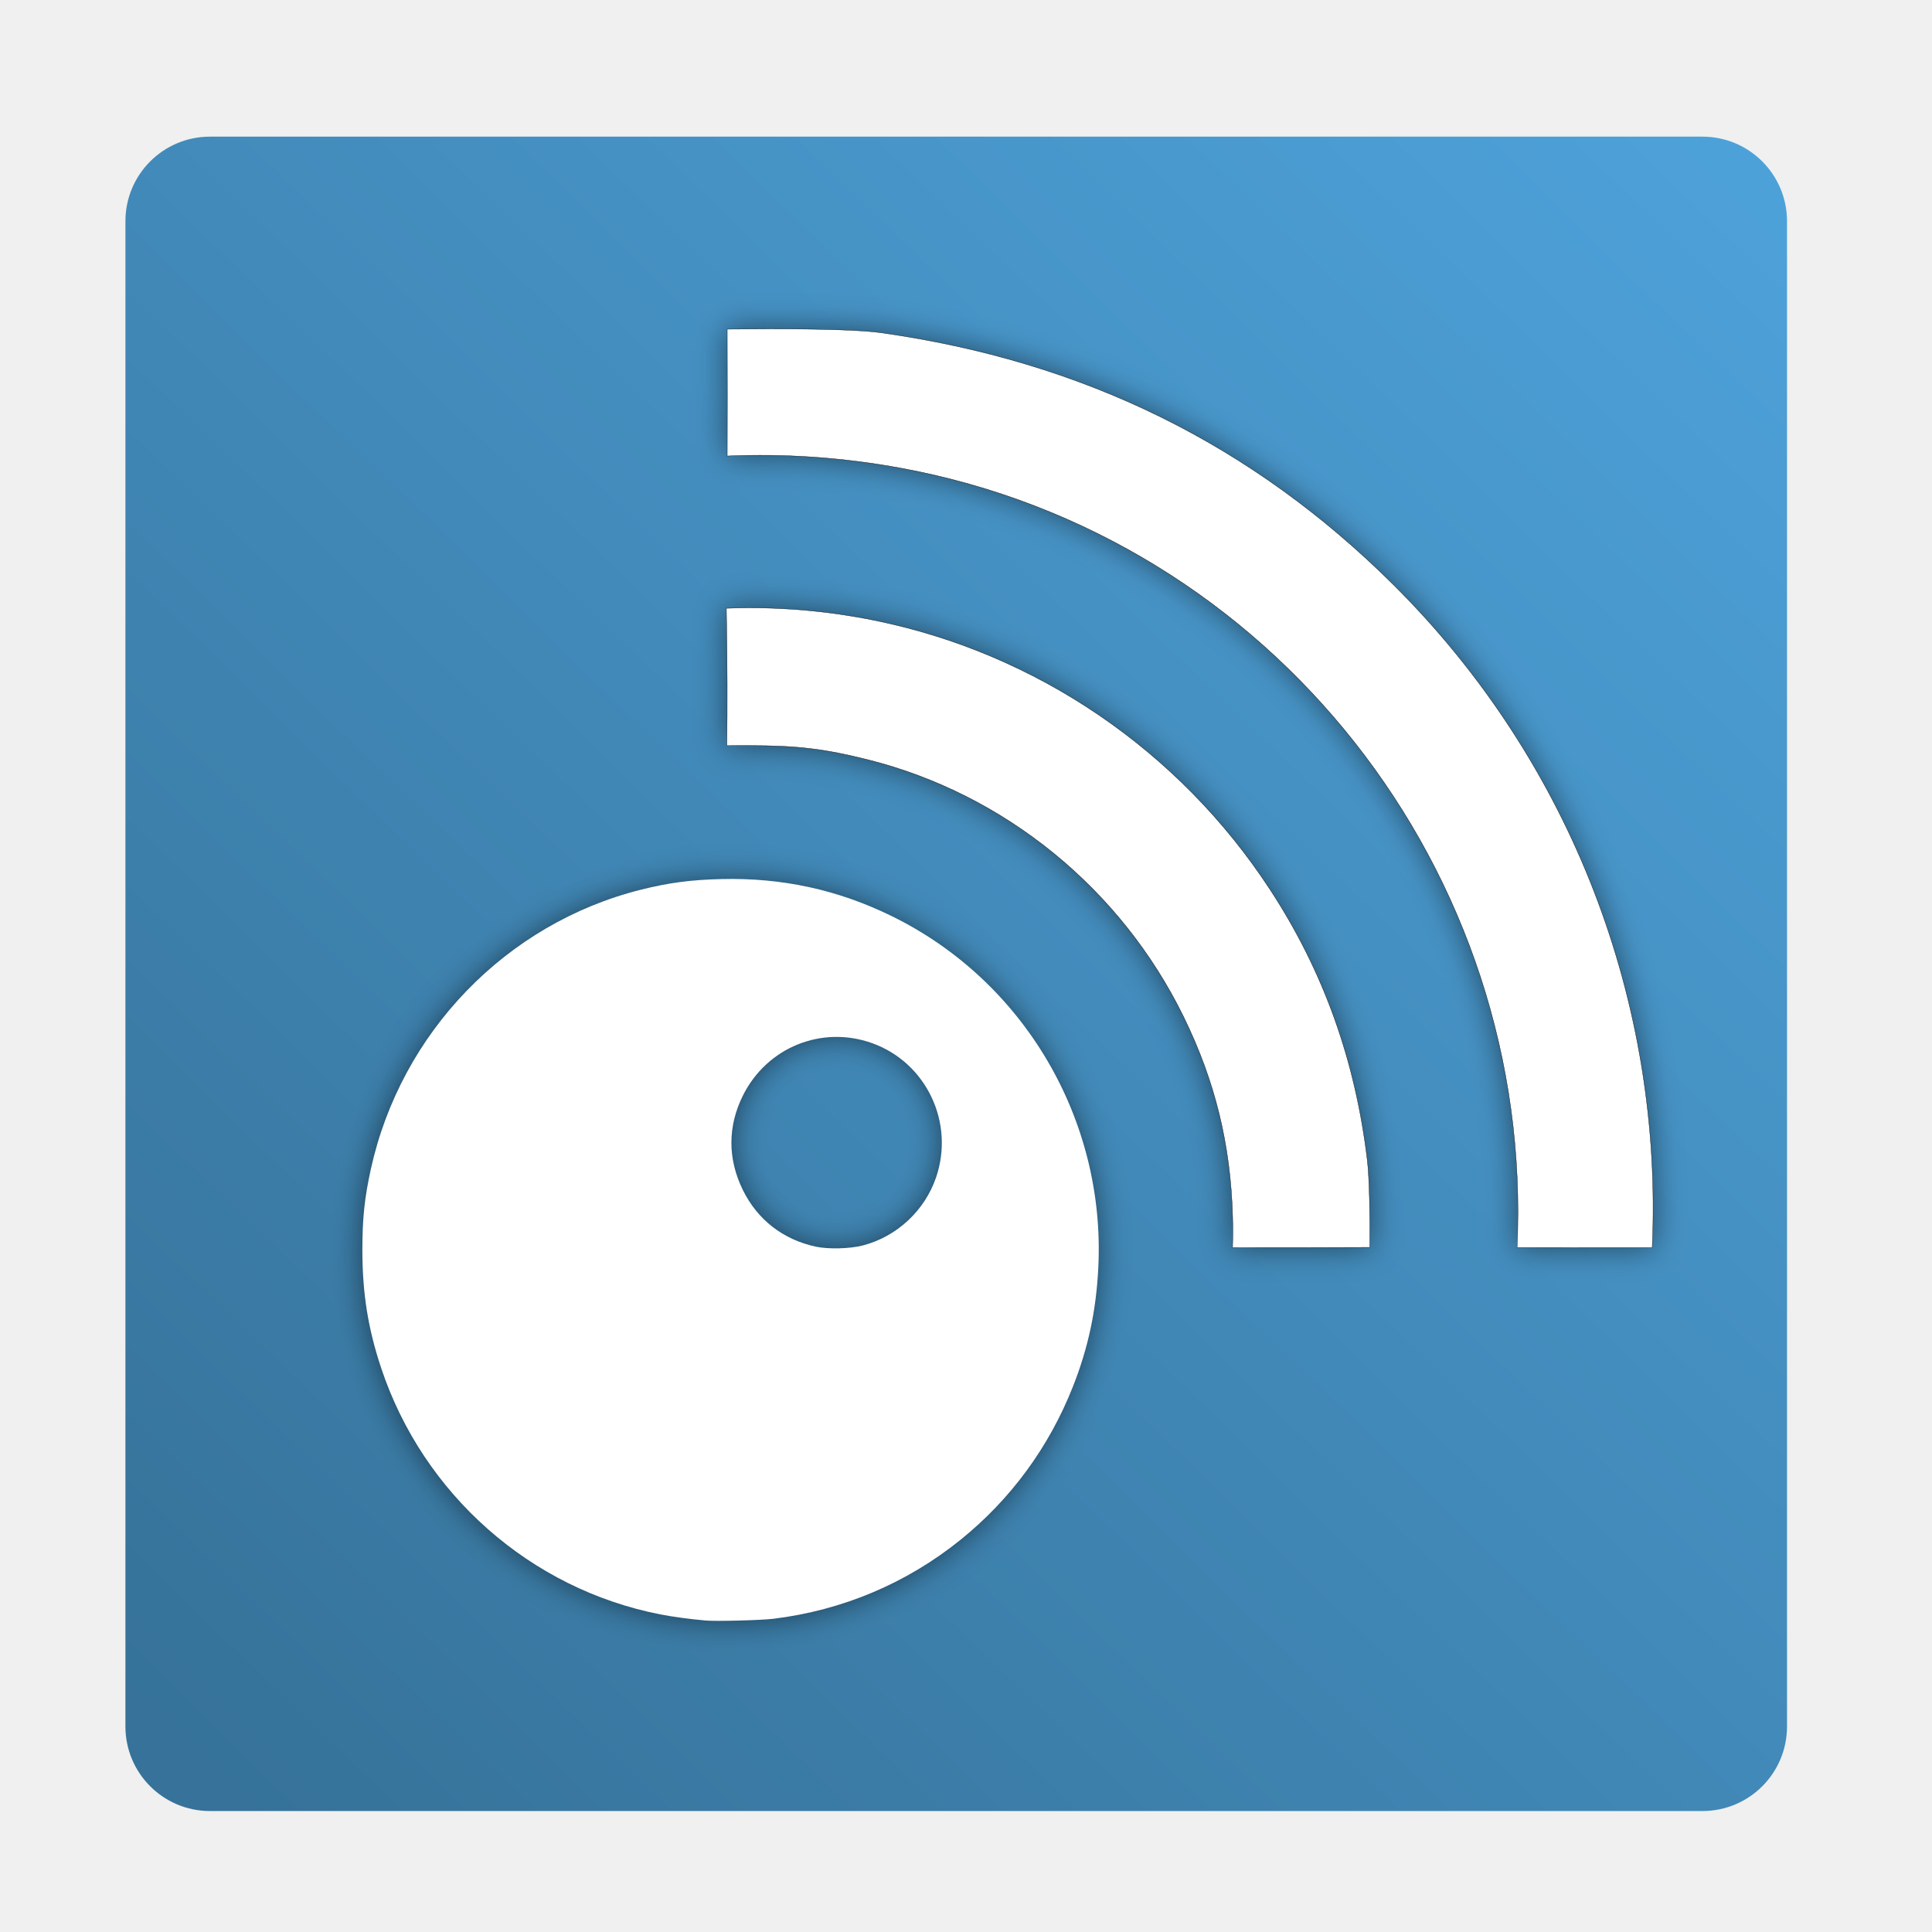
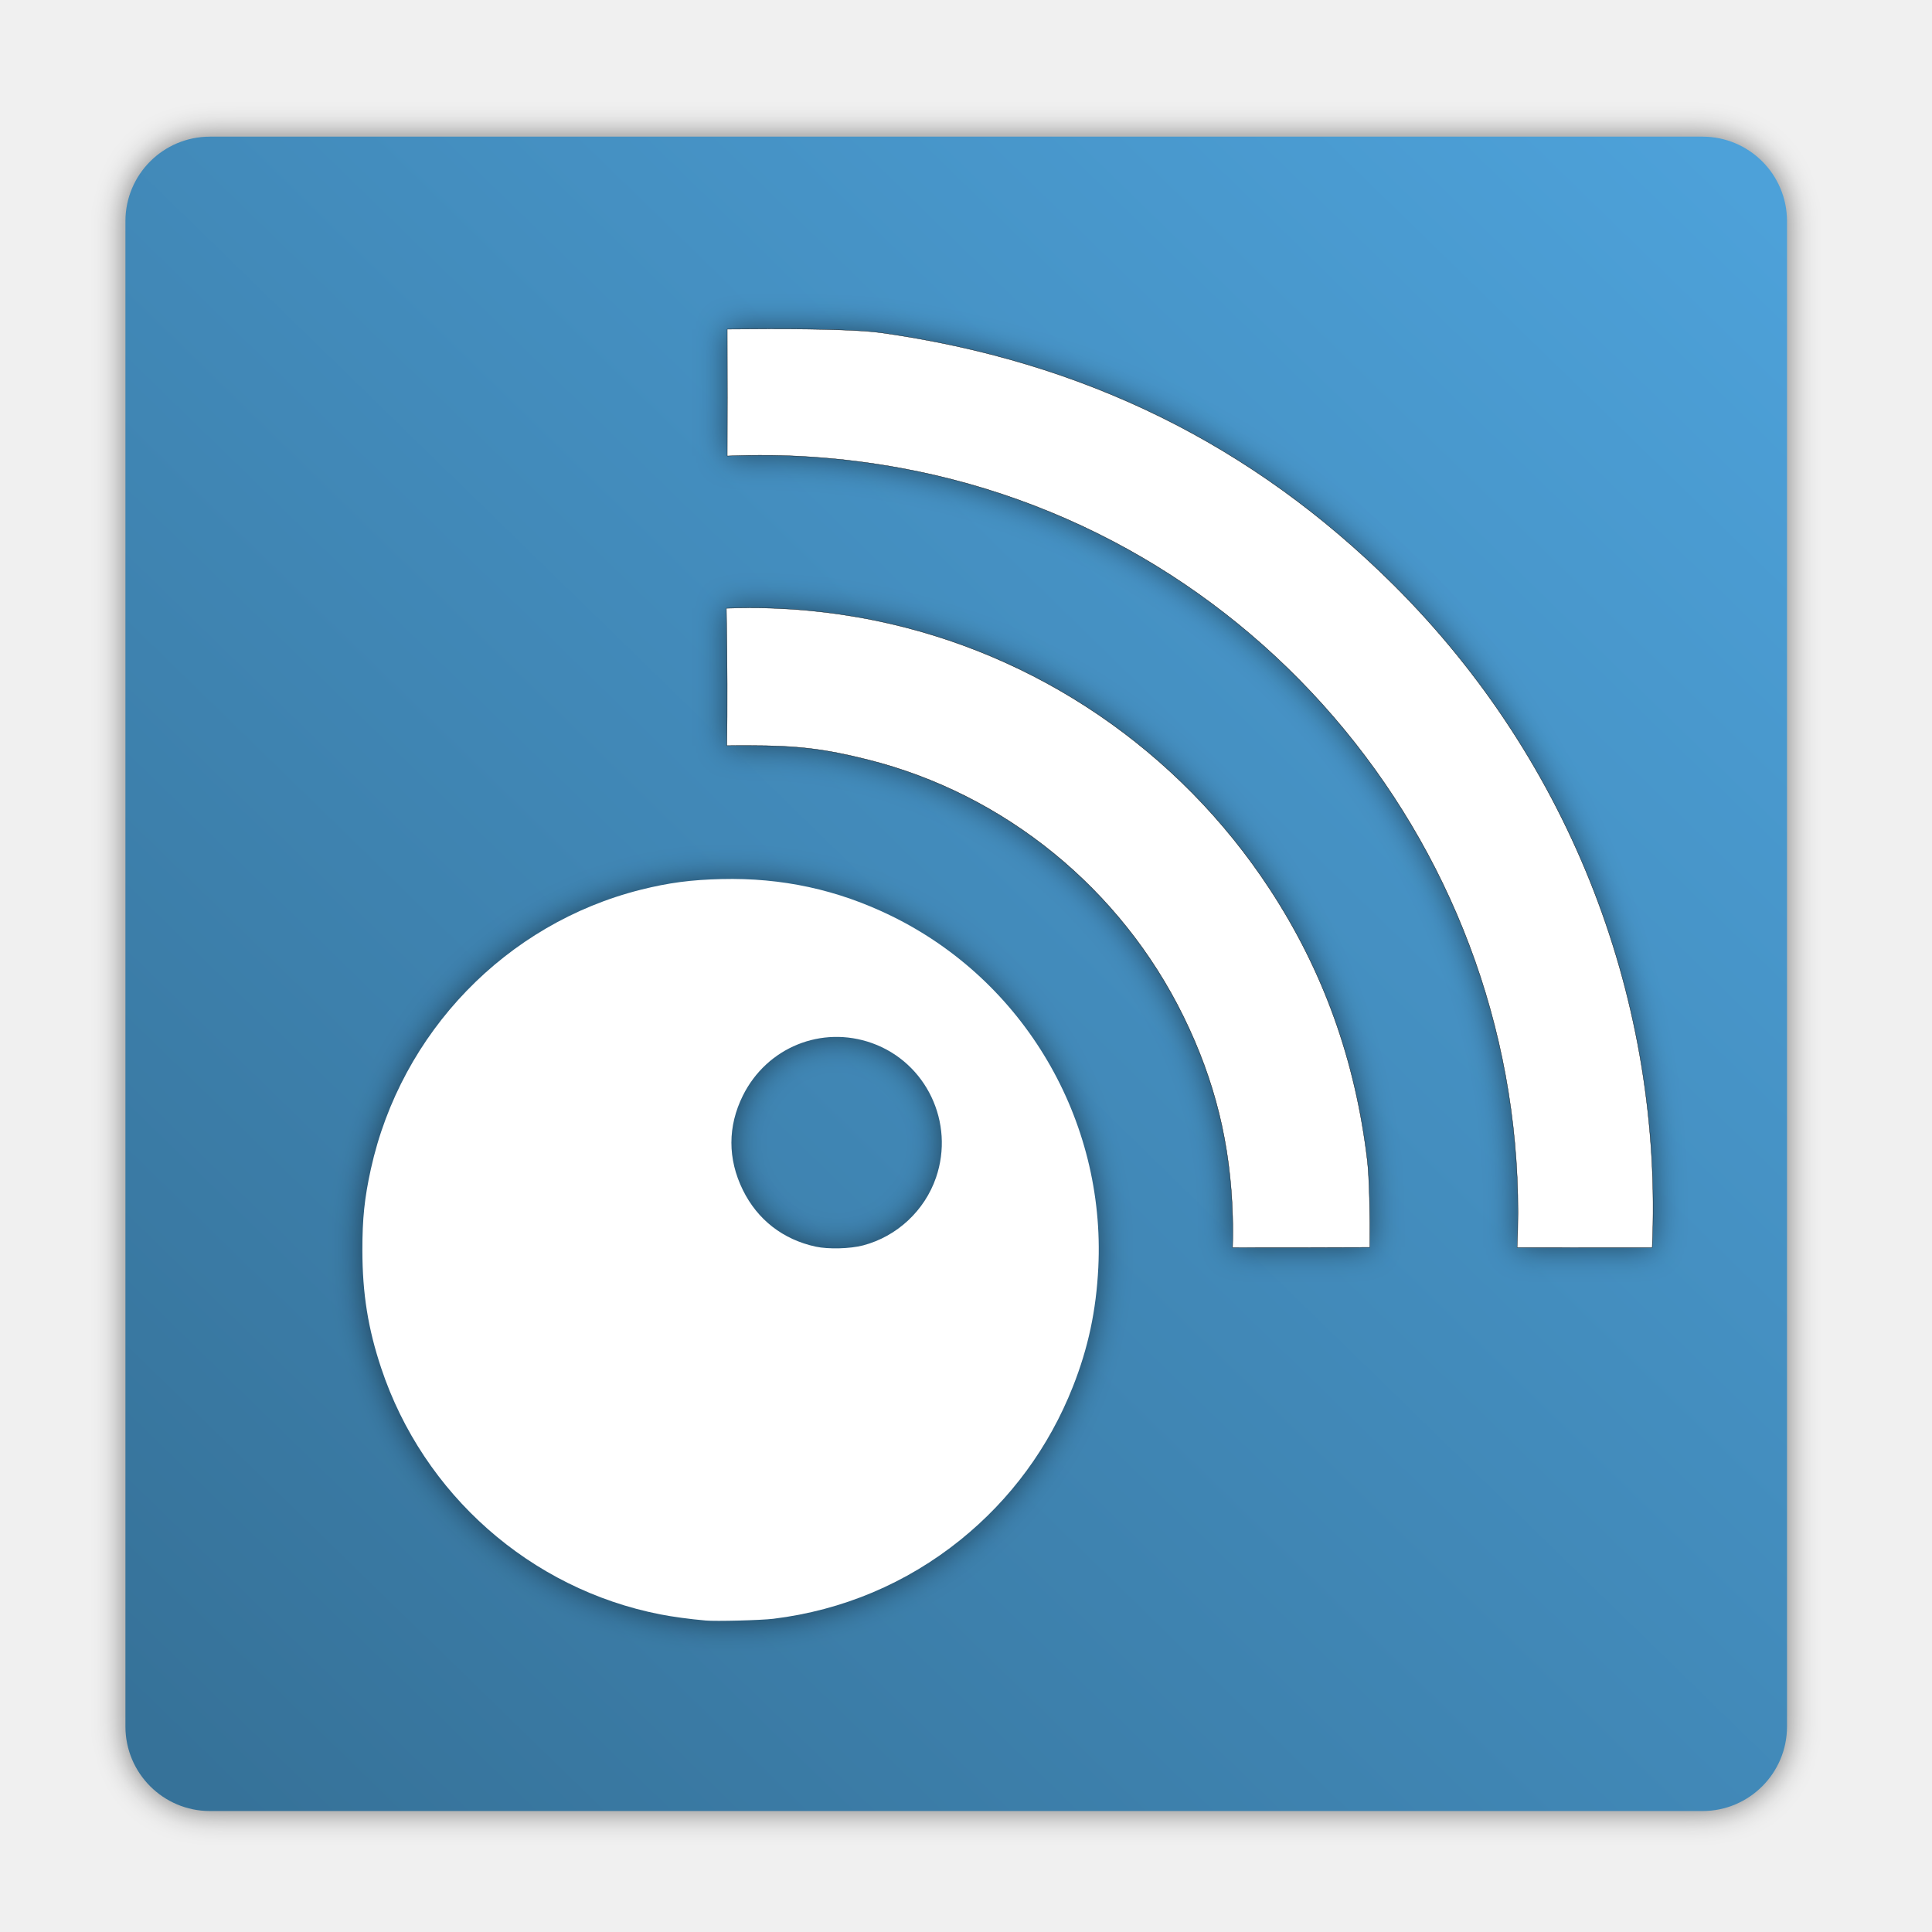
<svg xmlns="http://www.w3.org/2000/svg" xmlns:xlink="http://www.w3.org/1999/xlink" width="64" height="64" viewBox="0 0 64 64" id="svg2" version="1.1">
  <defs id="defs4">
    <linearGradient id="linearGradient4332">
      <stop style="stop-color:#367299;stop-opacity:1" offset="0" id="stop4334" />
      <stop style="stop-color:#4da1d9;stop-opacity:1" offset="1" id="stop4336" />
    </linearGradient>
    <linearGradient xlink:href="#linearGradient4332" id="linearGradient4338" x1="5.98" y1="1046.693" x2="57.283" y2="994.015" gradientUnits="userSpaceOnUse" />
    <filter style="color-interpolation-filters:sRGB;" id="filter5617">
      <feFlood flood-opacity="0.51" flood-color="rgb(0,0,0)" result="flood" id="feFlood5619" />
      <feComposite in="flood" in2="SourceGraphic" operator="in" result="composite1" id="feComposite5621" />
      <feGaussianBlur in="composite1" stdDeviation="0.5" result="blur" id="feGaussianBlur5623" />
      <feOffset dx="0" dy="0" result="offset" id="feOffset5625" />
      <feComposite in="SourceGraphic" in2="offset" operator="over" result="composite2" id="feComposite5627" />
    </filter>
    <filter style="color-interpolation-filters:sRGB;" id="filter5629">
      <feFlood flood-opacity="0.51" flood-color="rgb(0,0,0)" result="flood" id="feFlood5631" />
      <feComposite in="flood" in2="SourceGraphic" operator="in" result="composite1" id="feComposite5633" />
      <feGaussianBlur in="composite1" stdDeviation="0.5" result="blur" id="feGaussianBlur5635" />
      <feOffset dx="0" dy="0" result="offset" id="feOffset5637" />
      <feComposite in="SourceGraphic" in2="offset" operator="over" result="composite2" id="feComposite5639" />
    </filter>
    <filter style="color-interpolation-filters:sRGB;" id="filter5641">
      <feFlood flood-opacity="0.51" flood-color="rgb(0,0,0)" result="flood" id="feFlood5643" />
      <feComposite in="flood" in2="SourceGraphic" operator="in" result="composite1" id="feComposite5645" />
      <feGaussianBlur in="composite1" stdDeviation="0.5" result="blur" id="feGaussianBlur5647" />
      <feOffset dx="0" dy="0" result="offset" id="feOffset5649" />
      <feComposite in="SourceGraphic" in2="offset" operator="over" result="composite2" id="feComposite5651" />
    </filter>
    <filter style="color-interpolation-filters:sRGB;" id="filter5765">
      <feFlood flood-opacity="0.51" flood-color="rgb(0,0,0)" result="flood" id="feFlood5767" />
      <feComposite in="flood" in2="SourceGraphic" operator="in" result="composite1" id="feComposite5769" />
      <feGaussianBlur in="composite1" stdDeviation="0.5" result="blur" id="feGaussianBlur5771" />
      <feOffset dx="0" dy="0" result="offset" id="feOffset5773" />
      <feComposite in="SourceGraphic" in2="offset" operator="over" result="composite2" id="feComposite5775" />
    </filter>
+     <filter style="color-interpolation-filters:sRGB;" id="filter4168">
+       <feFlood flood-opacity="0.498" flood-color="rgb(0,0,0)" result="flood" id="feFlood4170" />
+       <feComposite in="flood" in2="SourceGraphic" operator="in" result="composite1" id="feComposite4172" />
+       <feGaussianBlur in="composite1" stdDeviation="0.5" result="blur" id="feGaussianBlur4174" />
+       <feOffset dx="0" dy="0" result="offset" id="feOffset4176" />
+       <feComposite in="SourceGraphic" in2="offset" operator="over" result="composite2" id="feComposite4178" />
+     </filter>
  </defs>
  <g id="layer1" transform="translate(0,-988.3622)" style="display:inline">
-     <rect style="opacity:1;fill:url(#linearGradient4338);fill-opacity:1;stroke:none;stroke-width:0.279;stroke-linejoin:round;stroke-miterlimit:4;stroke-dasharray:none;stroke-dashoffset:0;stroke-opacity:1" id="rect4201" width="55.042" height="55.466" x="4.155" y="992.889" ry="2.8" />
+     <rect style="opacity:1;fill:url(#linearGradient4338);fill-opacity:1;stroke:none;stroke-width:0.279;stroke-linejoin:round;stroke-miterlimit:4;stroke-dasharray:none;stroke-dashoffset:0;stroke-opacity:1;filter:url(#filter4168)" id="rect4201" width="55.042" height="55.466" x="4.155" y="992.889" ry="2.8" />
  </g>
  <g id="layer5" style="display:inline">
    <path style="opacity:1;fill:#ffffff;fill-opacity:1;stroke:#000000;stroke-width:0.01;stroke-linejoin:round;stroke-miterlimit:4;stroke-dasharray:none;stroke-dashoffset:0;stroke-opacity:1;filter:url(#filter5765)" d="m 25.461,10.896 c -0.539,8e-4 -1.371,0.008 -1.371,0.008 0.005,1.549 0.005,3.092 0,4.201 1.898,-0.084 3.821,0.048 5.742,0.4 12.306,2.257 21.014,13.392 20.424,25.822 0.986,1.3e-5 2.942,-8.1e-5 4.475,0.002 C 55.097,33.252 52.082,25.26 46.162,19.373 41.48,14.717 35.897,11.971 29.188,11.023 28.578,10.937 27.29,10.894 25.461,10.896 Z m -0.963,9.242 c -0.145,0.003 -0.291,0.006 -0.436,0.012 0.033,1.923 0.033,3.296 0.016,4.551 0.21,-0.004 0.444,-0.004 0.719,-0.004 1.613,6.69e-4 2.508,0.107 3.951,0.469 4.529,1.136 8.386,4.277 10.461,8.518 1.04,2.126 1.555,4.221 1.623,6.615 0.01,0.345 0.009,0.688 -0.002,1.029 1.437,0 3.055,0 4.547,-0.008 0.011,-1.063 -0.018,-2.336 -0.082,-2.875 -0.395,-3.323 -1.457,-6.28 -3.227,-8.984 -3.018,-4.612 -7.745,-7.826 -13.104,-8.912 -1.484,-0.301 -2.981,-0.436 -4.467,-0.41 z" id="path5701" />
  </g>
  <g id="layer2" style="display:inline">
    <g id="g4416" style="fill:none;fill-opacity:1;stroke:#000000;stroke-opacity:1;filter:url(#filter5617)">
      <a id="a4413" style="fill:none;fill-opacity:1;stroke:#000000;stroke-opacity:1">
        <path style="opacity:1;fill:#ffffff;fill-opacity:1;stroke:none;stroke-width:1;stroke-linejoin:round;stroke-miterlimit:4;stroke-dasharray:none;stroke-dashoffset:0;stroke-opacity:1" d="m 23.378,53.682 c -0.541,-0.048 -1.094,-0.123 -1.507,-0.204 -4.298,-0.841 -7.849,-3.974 -9.243,-8.157 -0.437,-1.31 -0.622,-2.47 -0.624,-3.899 -0.001,-1.057 0.07,-1.737 0.282,-2.699 0.999,-4.526 4.486,-8.132 8.943,-9.25 0.921,-0.231 1.66,-0.329 2.67,-0.353 2.003,-0.049 3.85,0.352 5.63,1.222 4.39,2.146 7.097,6.747 6.854,11.648 -0.071,1.428 -0.334,2.659 -0.842,3.945 -0.792,2.005 -2.062,3.734 -3.728,5.077 -1.783,1.437 -3.905,2.332 -6.194,2.612 -0.406,0.05 -1.903,0.089 -2.241,0.058 z m 5.215,-12.427 c 1.119,-0.295 2.038,-1.15 2.414,-2.247 0.625,-1.82 -0.322,-3.81 -2.119,-4.453 -1.67,-0.597 -3.484,0.14 -4.279,1.738 -0.506,1.018 -0.507,2.096 -0.002,3.125 0.484,0.986 1.33,1.644 2.416,1.879 0.417,0.09 1.141,0.071 1.569,-0.042 z" id="path4499" />
      </a>
    </g>
  </g>
</svg>
